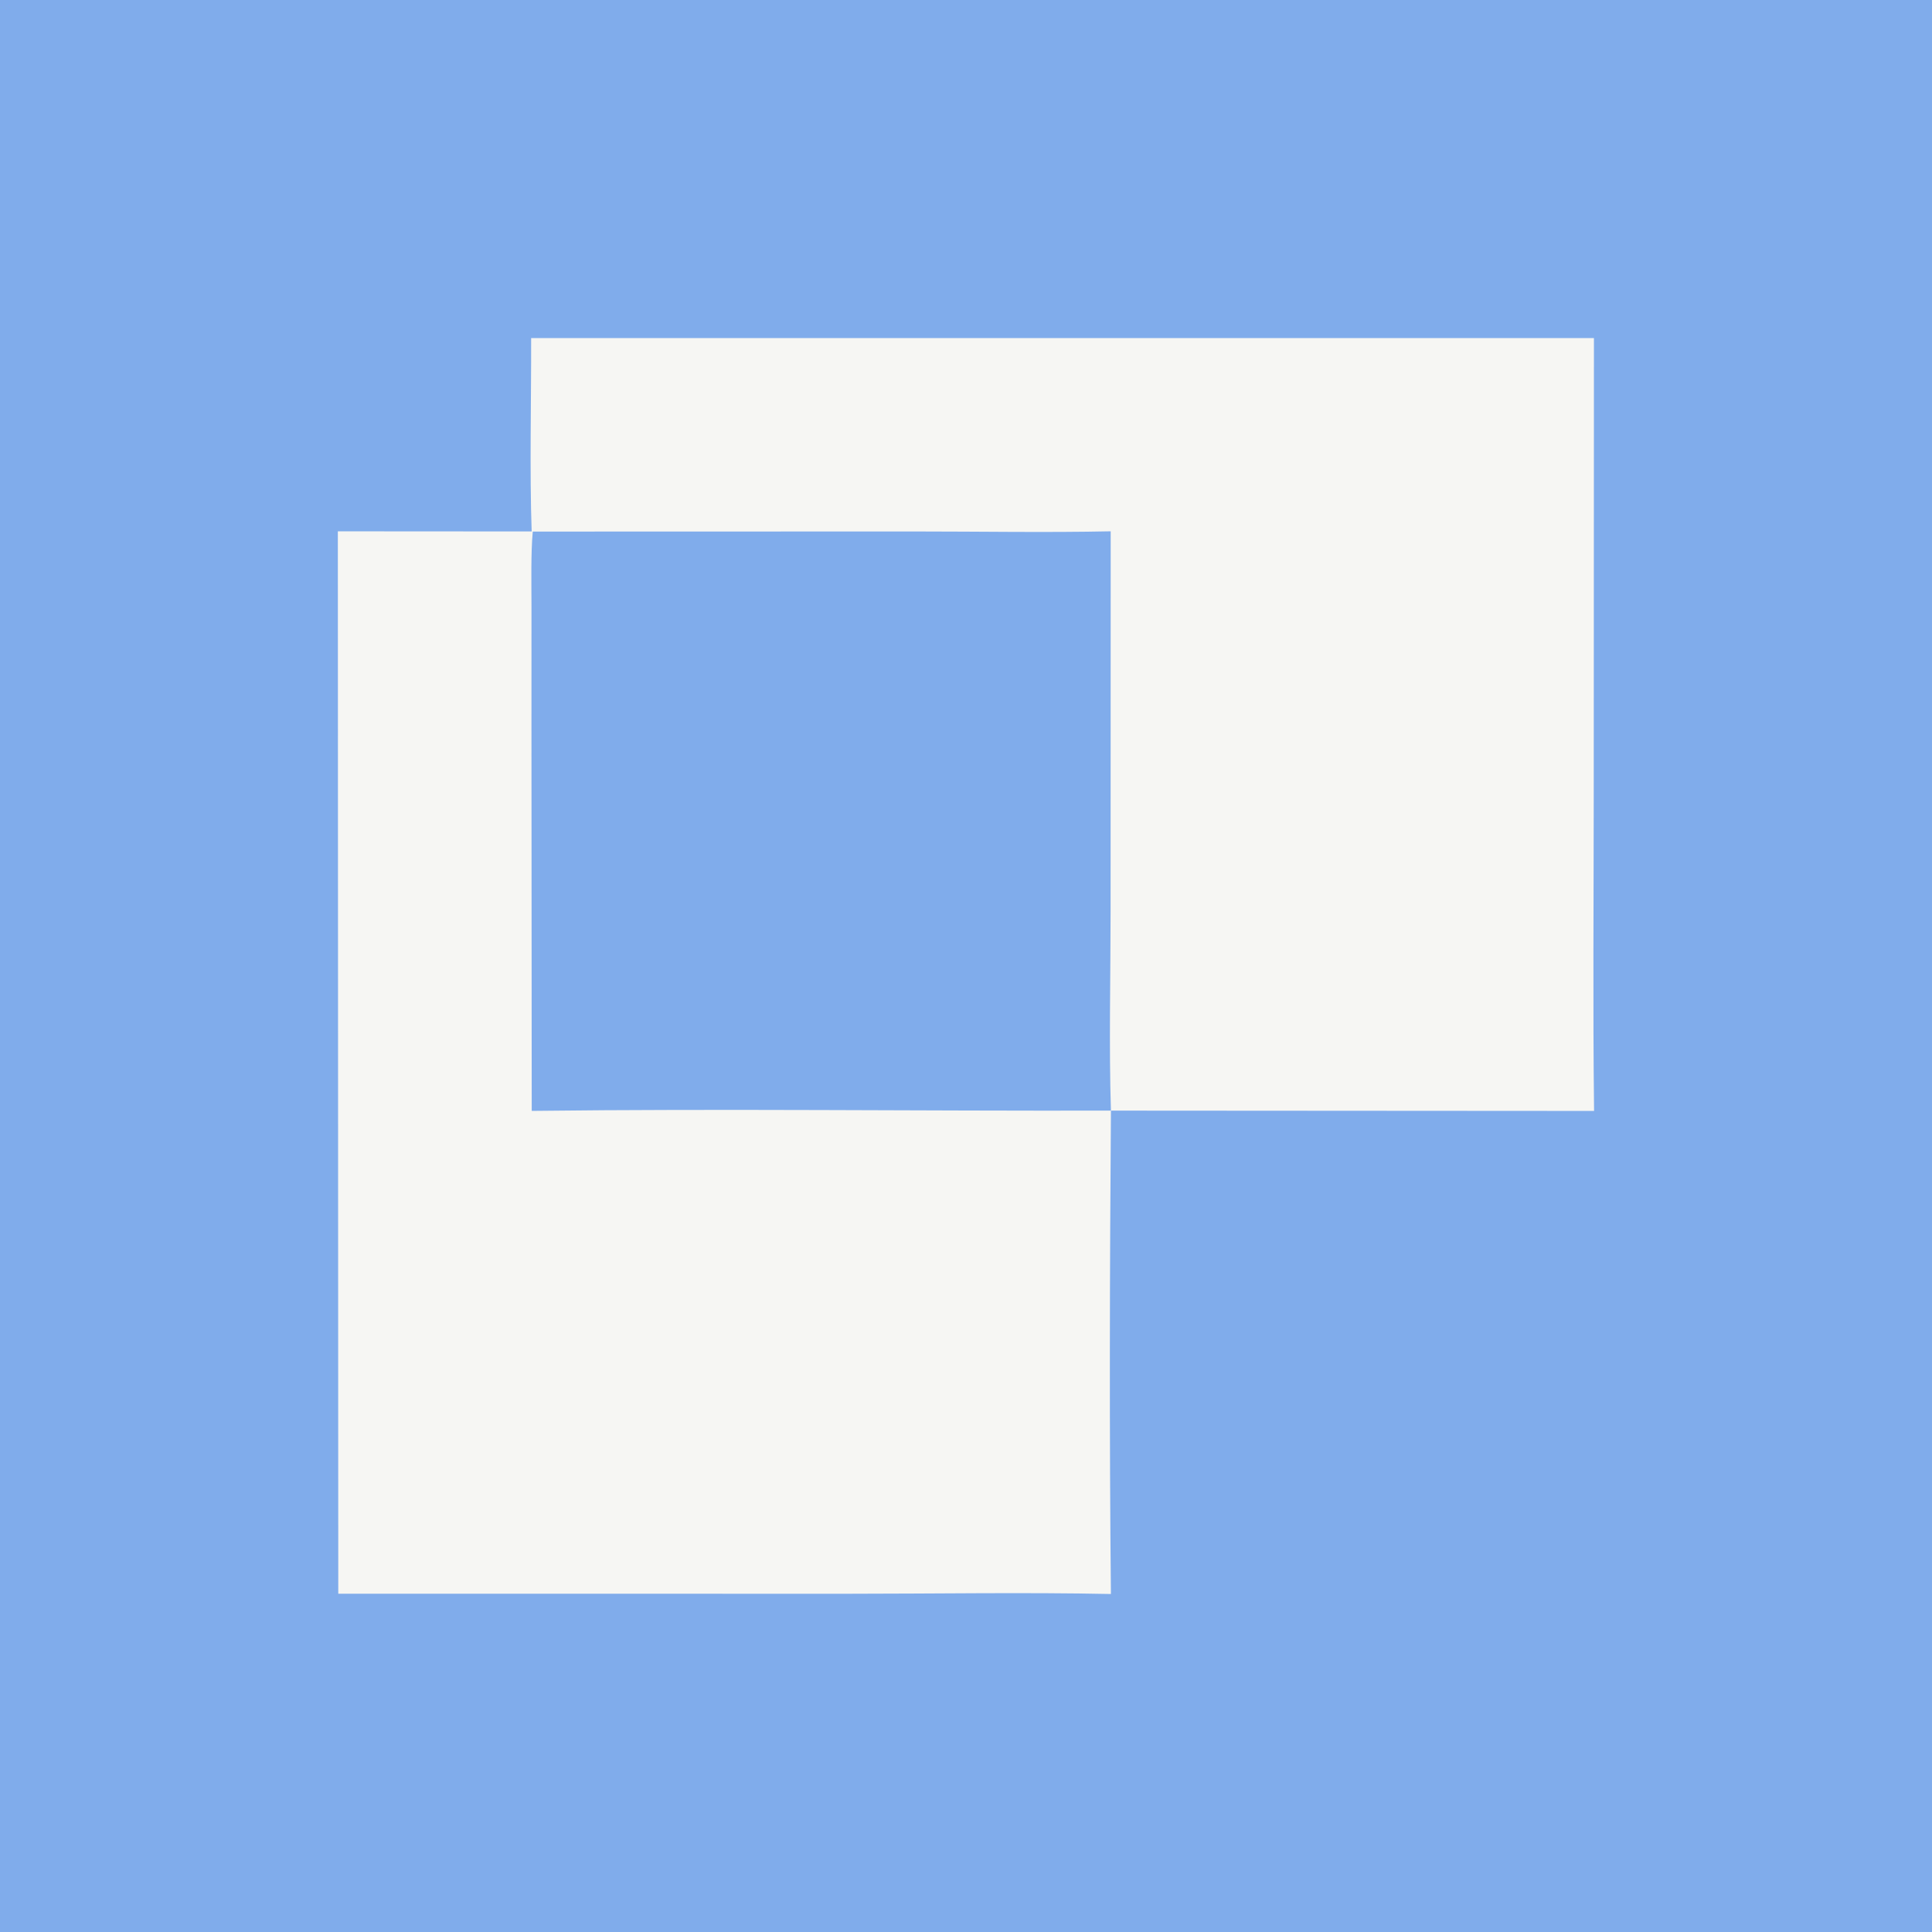
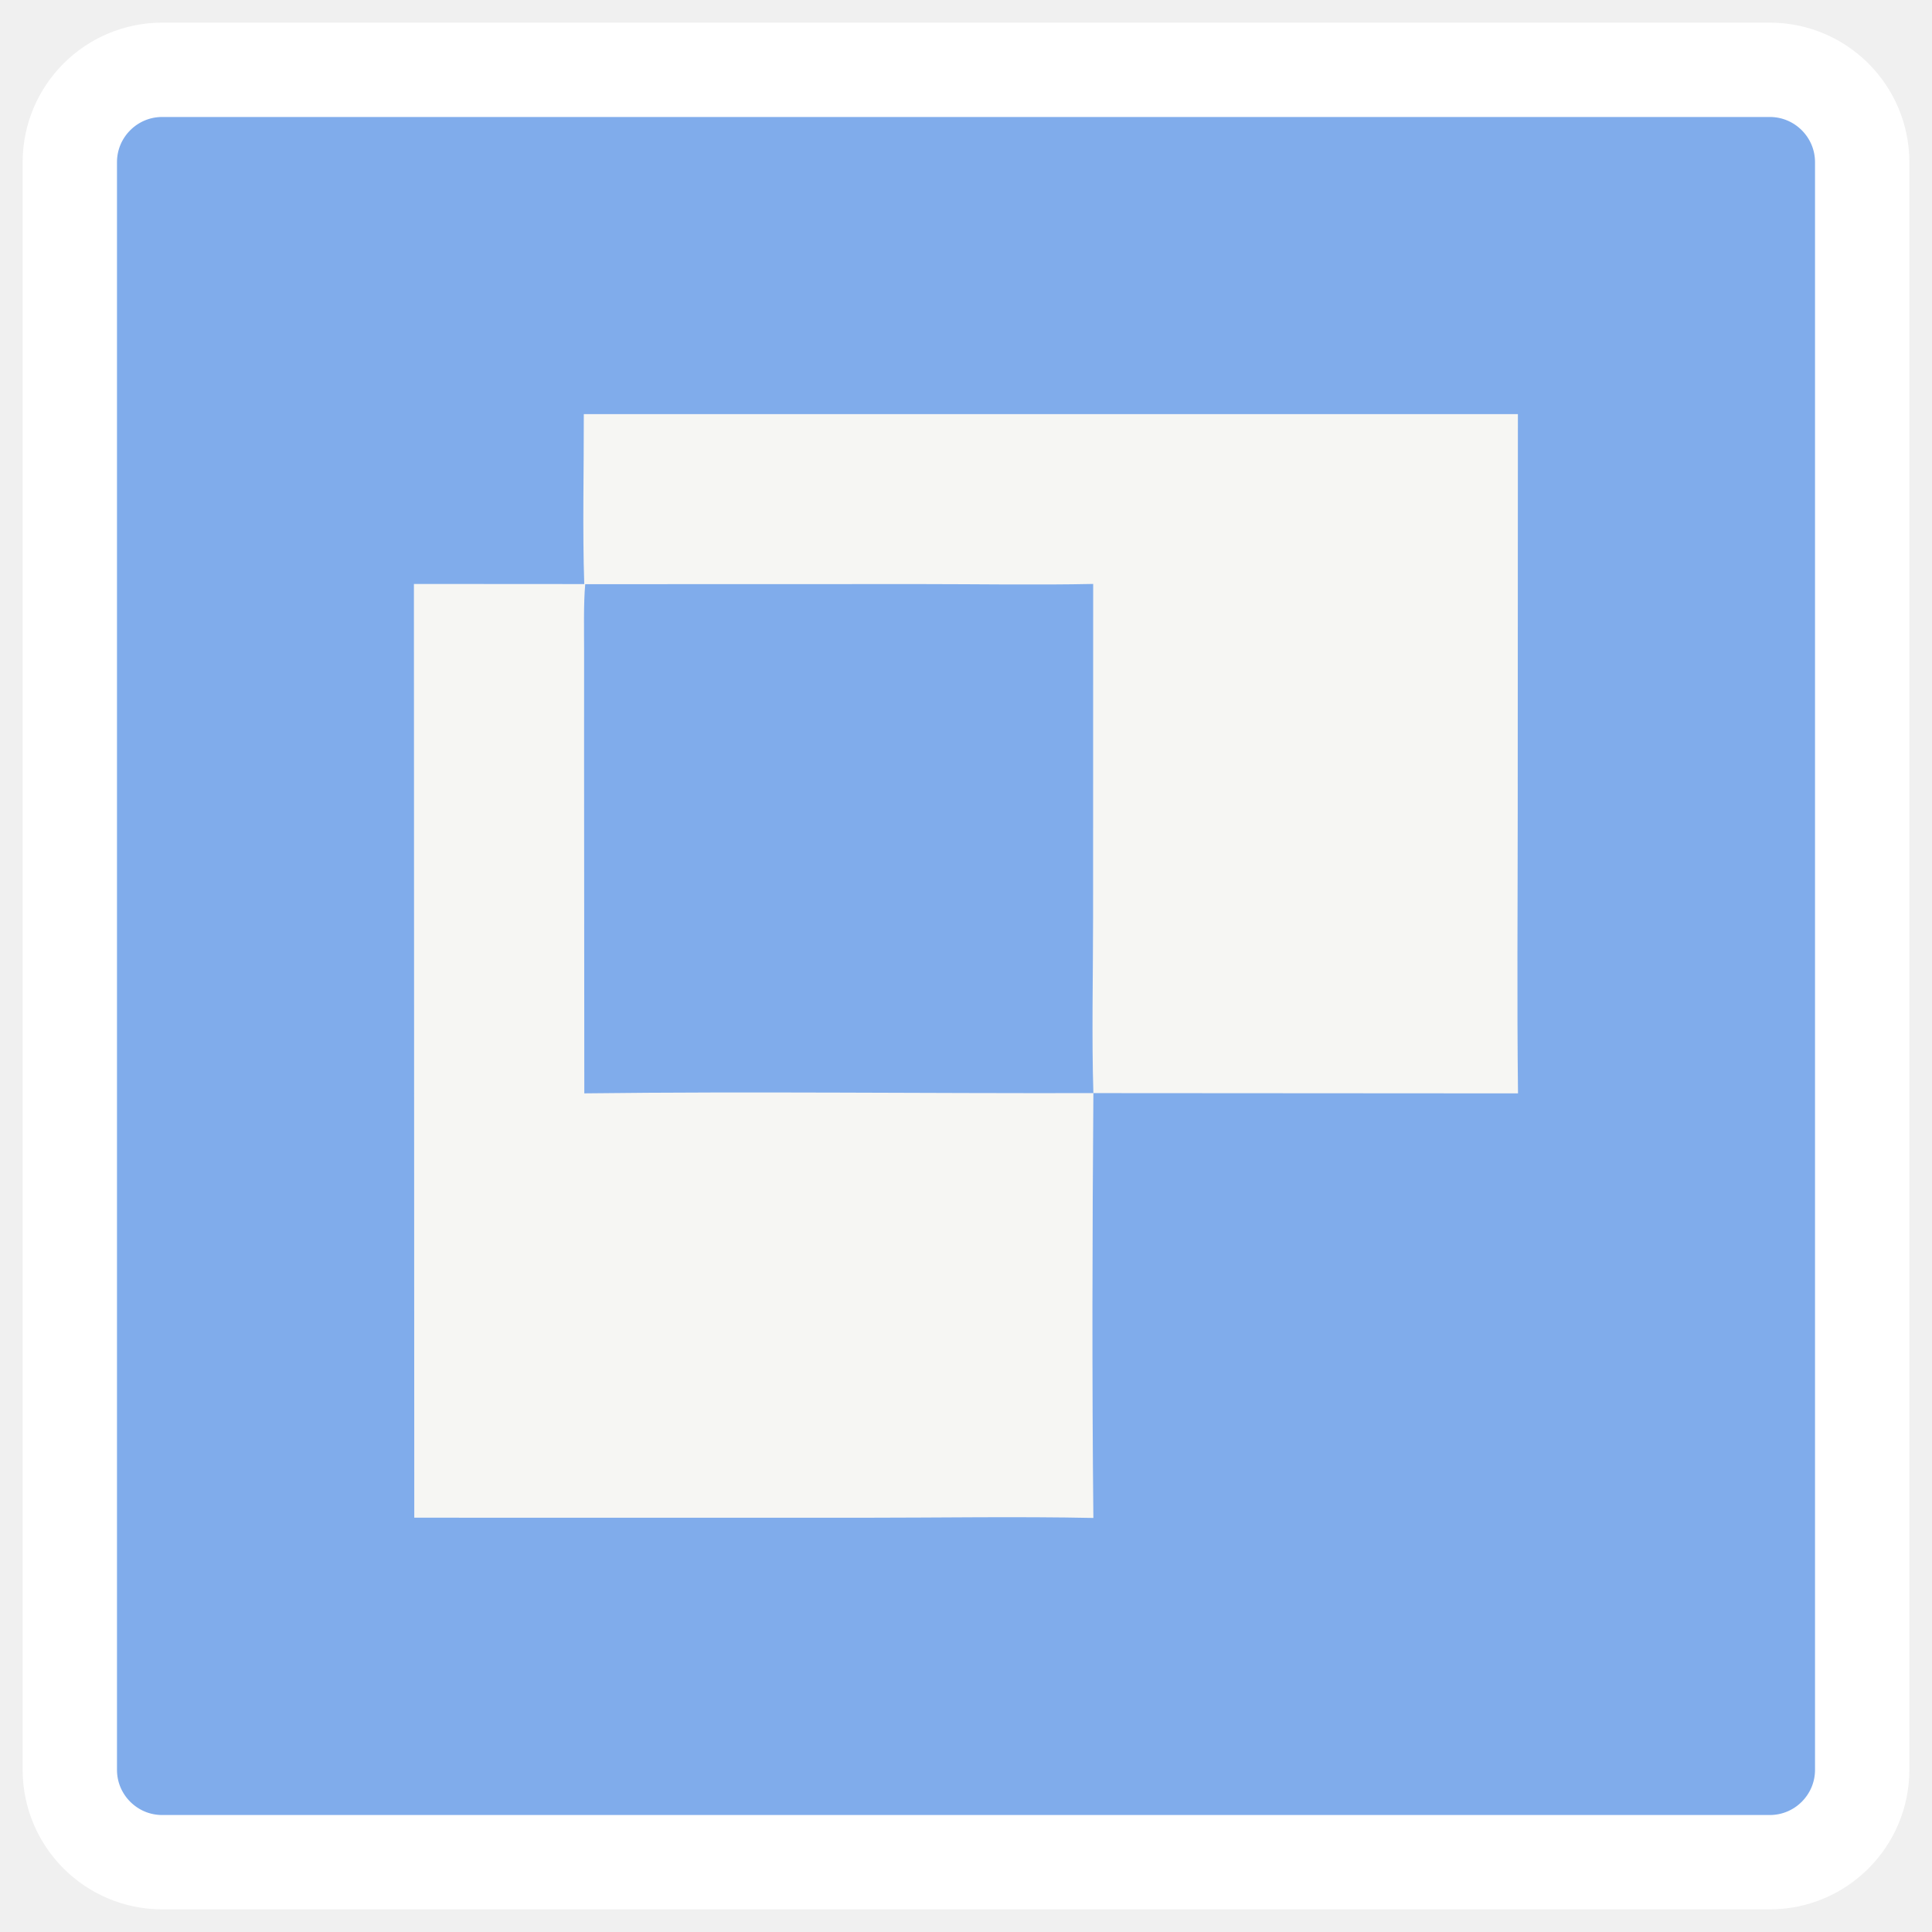
<svg xmlns="http://www.w3.org/2000/svg" width="1024" height="1024" viewBox="0 0 1024 1024" fill="none">
-   <g clip-path="url(#clip0_12662_88)">
-     <path d="M0 0H1024V1024H0V0Z" fill="#80ACEB" />
-     <path d="M281.521 179.182L844.817 179.196L844.715 418.915C844.714 475.278 844.211 532.512 844.888 588.816L588.82 588.651C588.183 672.659 587.951 760.92 588.811 844.855C543.525 843.913 495.188 844.724 449.695 844.725L179.289 844.698L179.066 281.611L281.792 281.679C280.677 249.422 281.598 211.841 281.521 179.182Z" fill="#F6F6F3" />
-     <path d="M282.375 281.746L484.577 281.69C518.523 281.683 554.933 282.325 588.691 281.603L588.637 482.936C588.631 516.646 587.746 555.342 588.821 588.651C487.063 588.88 383.385 587.57 281.824 588.799L281.683 385.481L281.697 321.939C281.703 310.013 281.31 293.355 282.375 281.746Z" fill="#80ACEB" />
-   </g>
-   <defs>
-     <clipPath id="clip0_12662_88">
-       <rect width="1024" height="1024" fill="white" />
-     </clipPath>
-   </defs>
+   <path d="M938 37C965.062 37 987 58.938 987 86V938C987 965.062 965.062 987 938 987H86C58.938 987 37 965.062 37 938V86C37 58.938 58.938 37 86 37H938Z" fill="#80ACEB" stroke="white" stroke-width="50" stroke-linejoin="round" />
+   <path d="M309.43 219.484L804.515 219.496L804.425 430.187C804.424 479.725 803.983 530.029 804.577 579.514L579.518 579.369C578.958 653.204 578.754 730.777 579.51 804.548C539.707 803.72 497.224 804.433 457.24 804.434L219.578 804.411L219.382 309.51L309.669 309.57C308.689 281.218 309.499 248.188 309.43 219.484Z" fill="#F6F6F3" />
+   <path d="M310.181 309.628L487.898 309.579C517.733 309.573 549.734 310.138 579.404 309.502L579.357 486.456C579.352 516.083 578.574 550.093 579.518 579.369C490.083 579.571 398.96 578.419 309.697 579.499L309.573 400.802L309.586 344.954C309.59 334.473 309.245 319.831 310.181 309.628Z" fill="#80ACEB" />
</svg>
